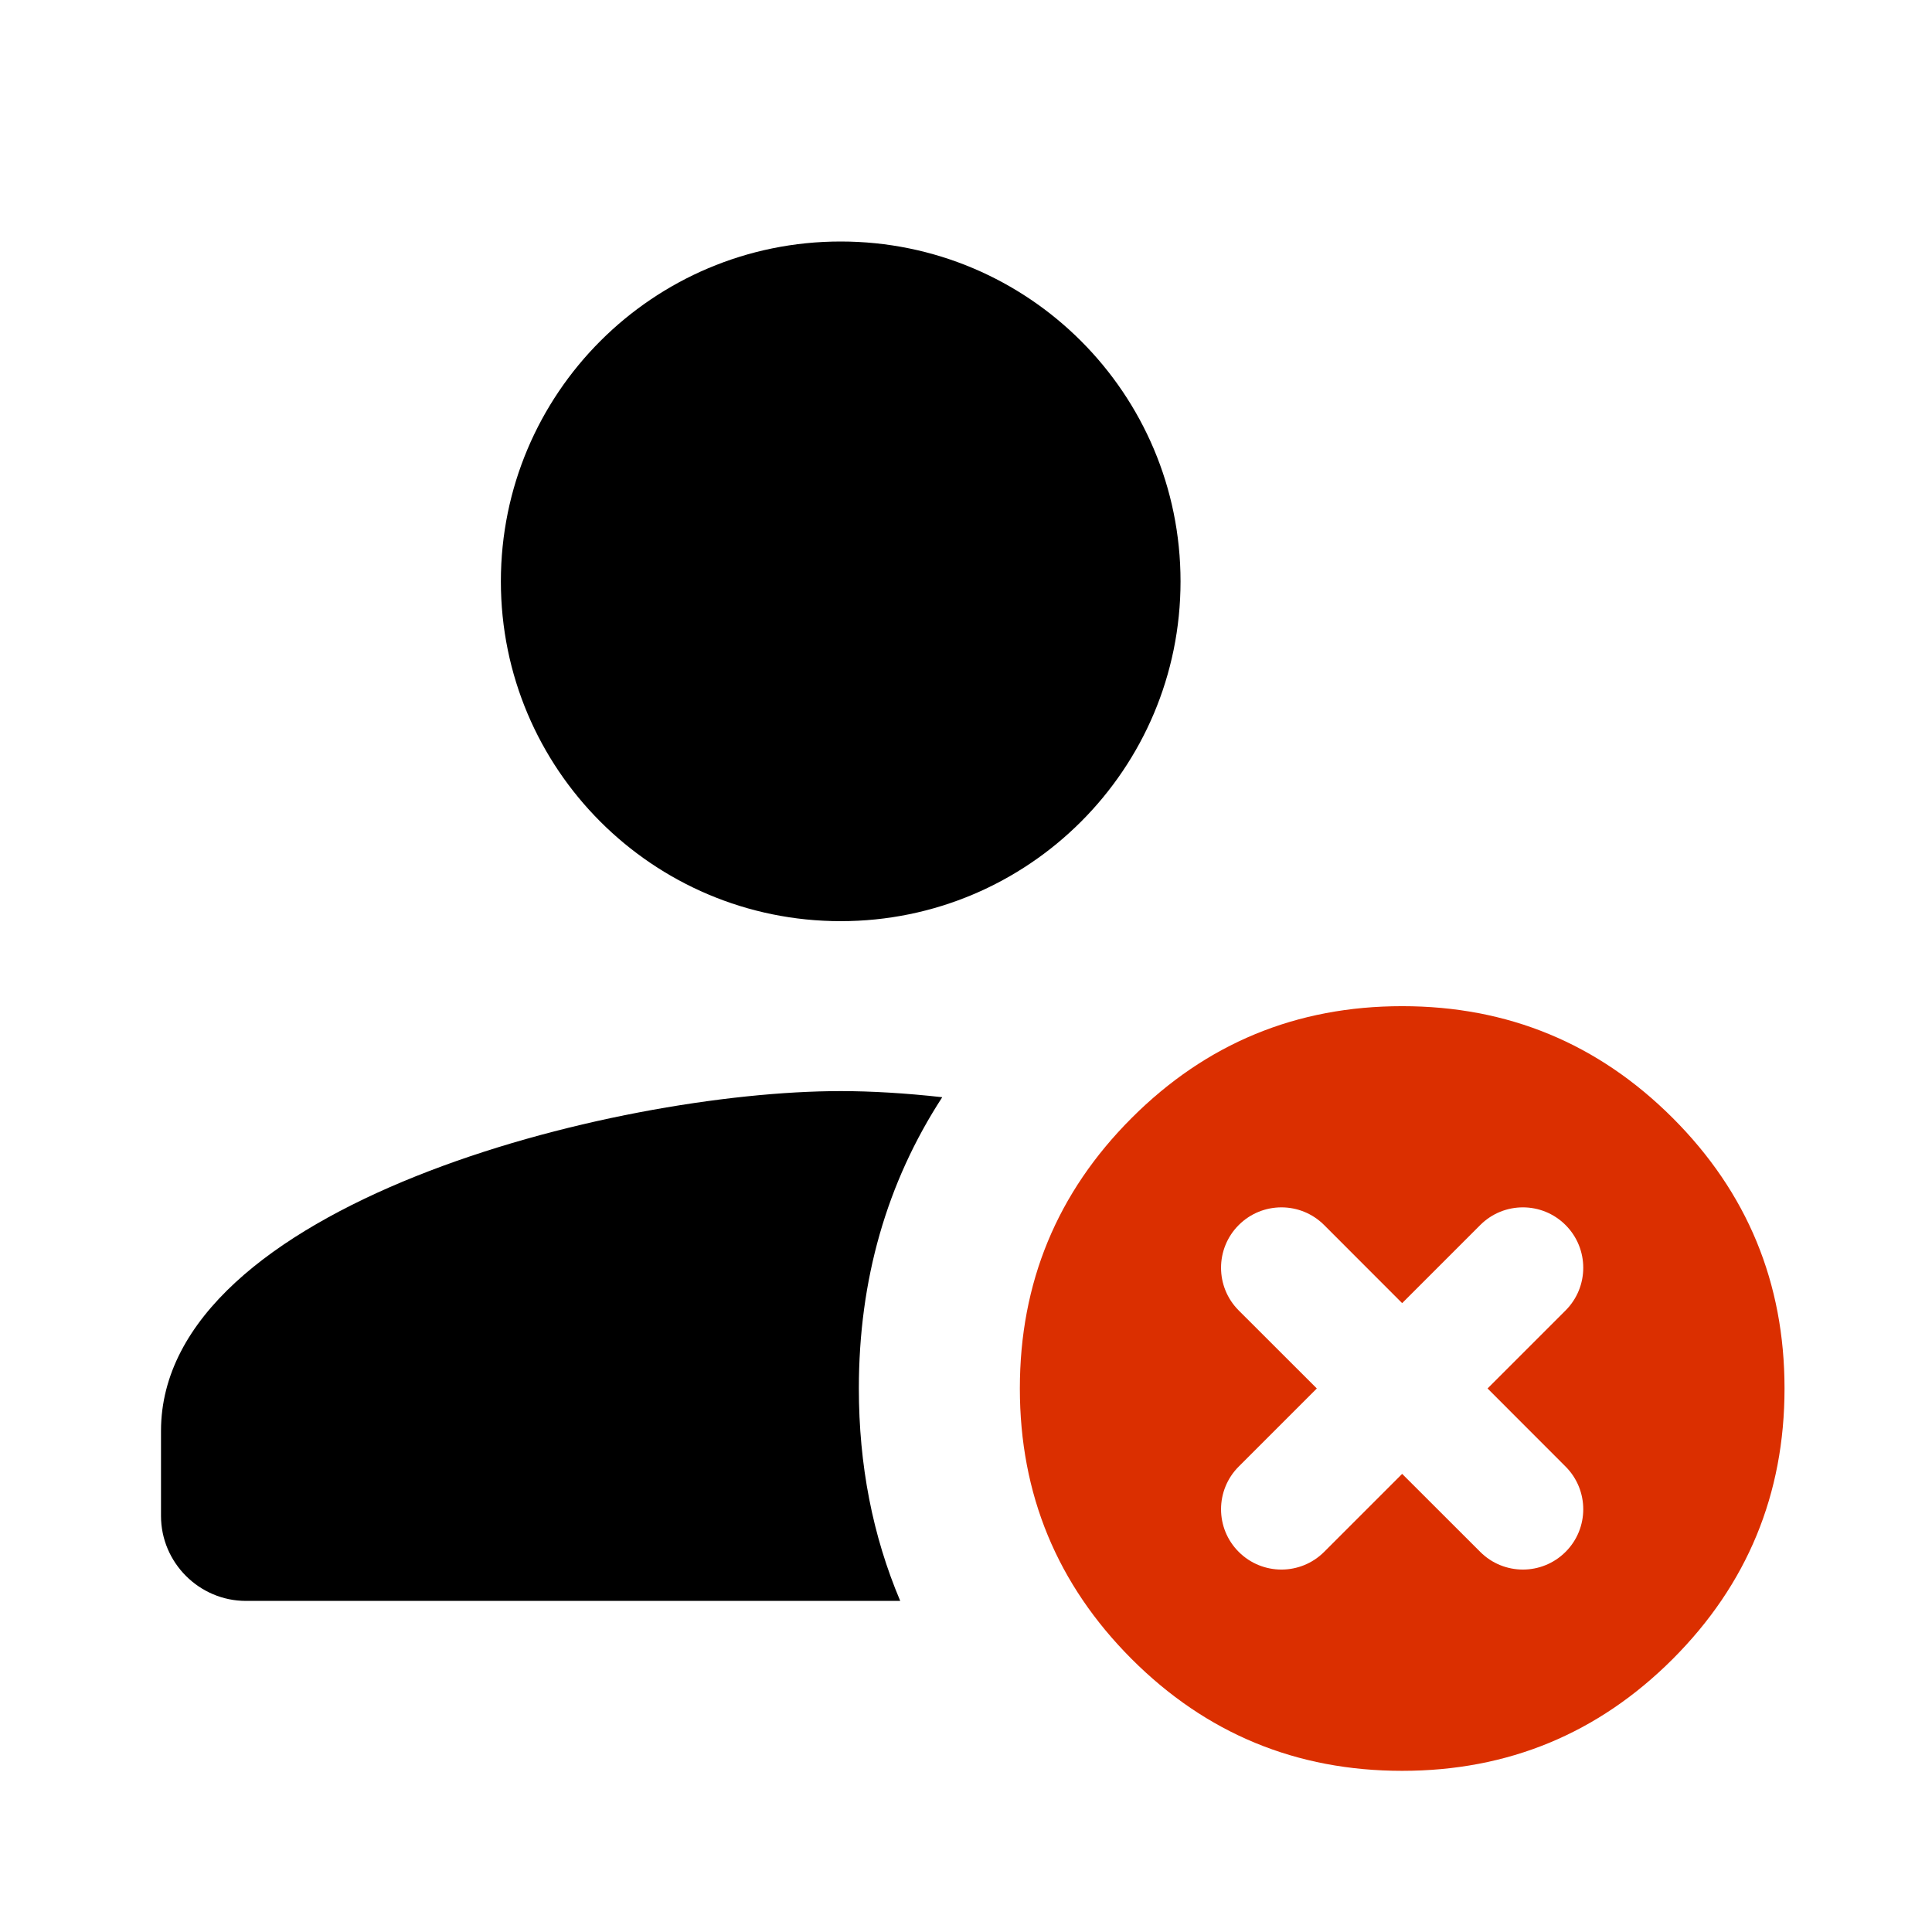
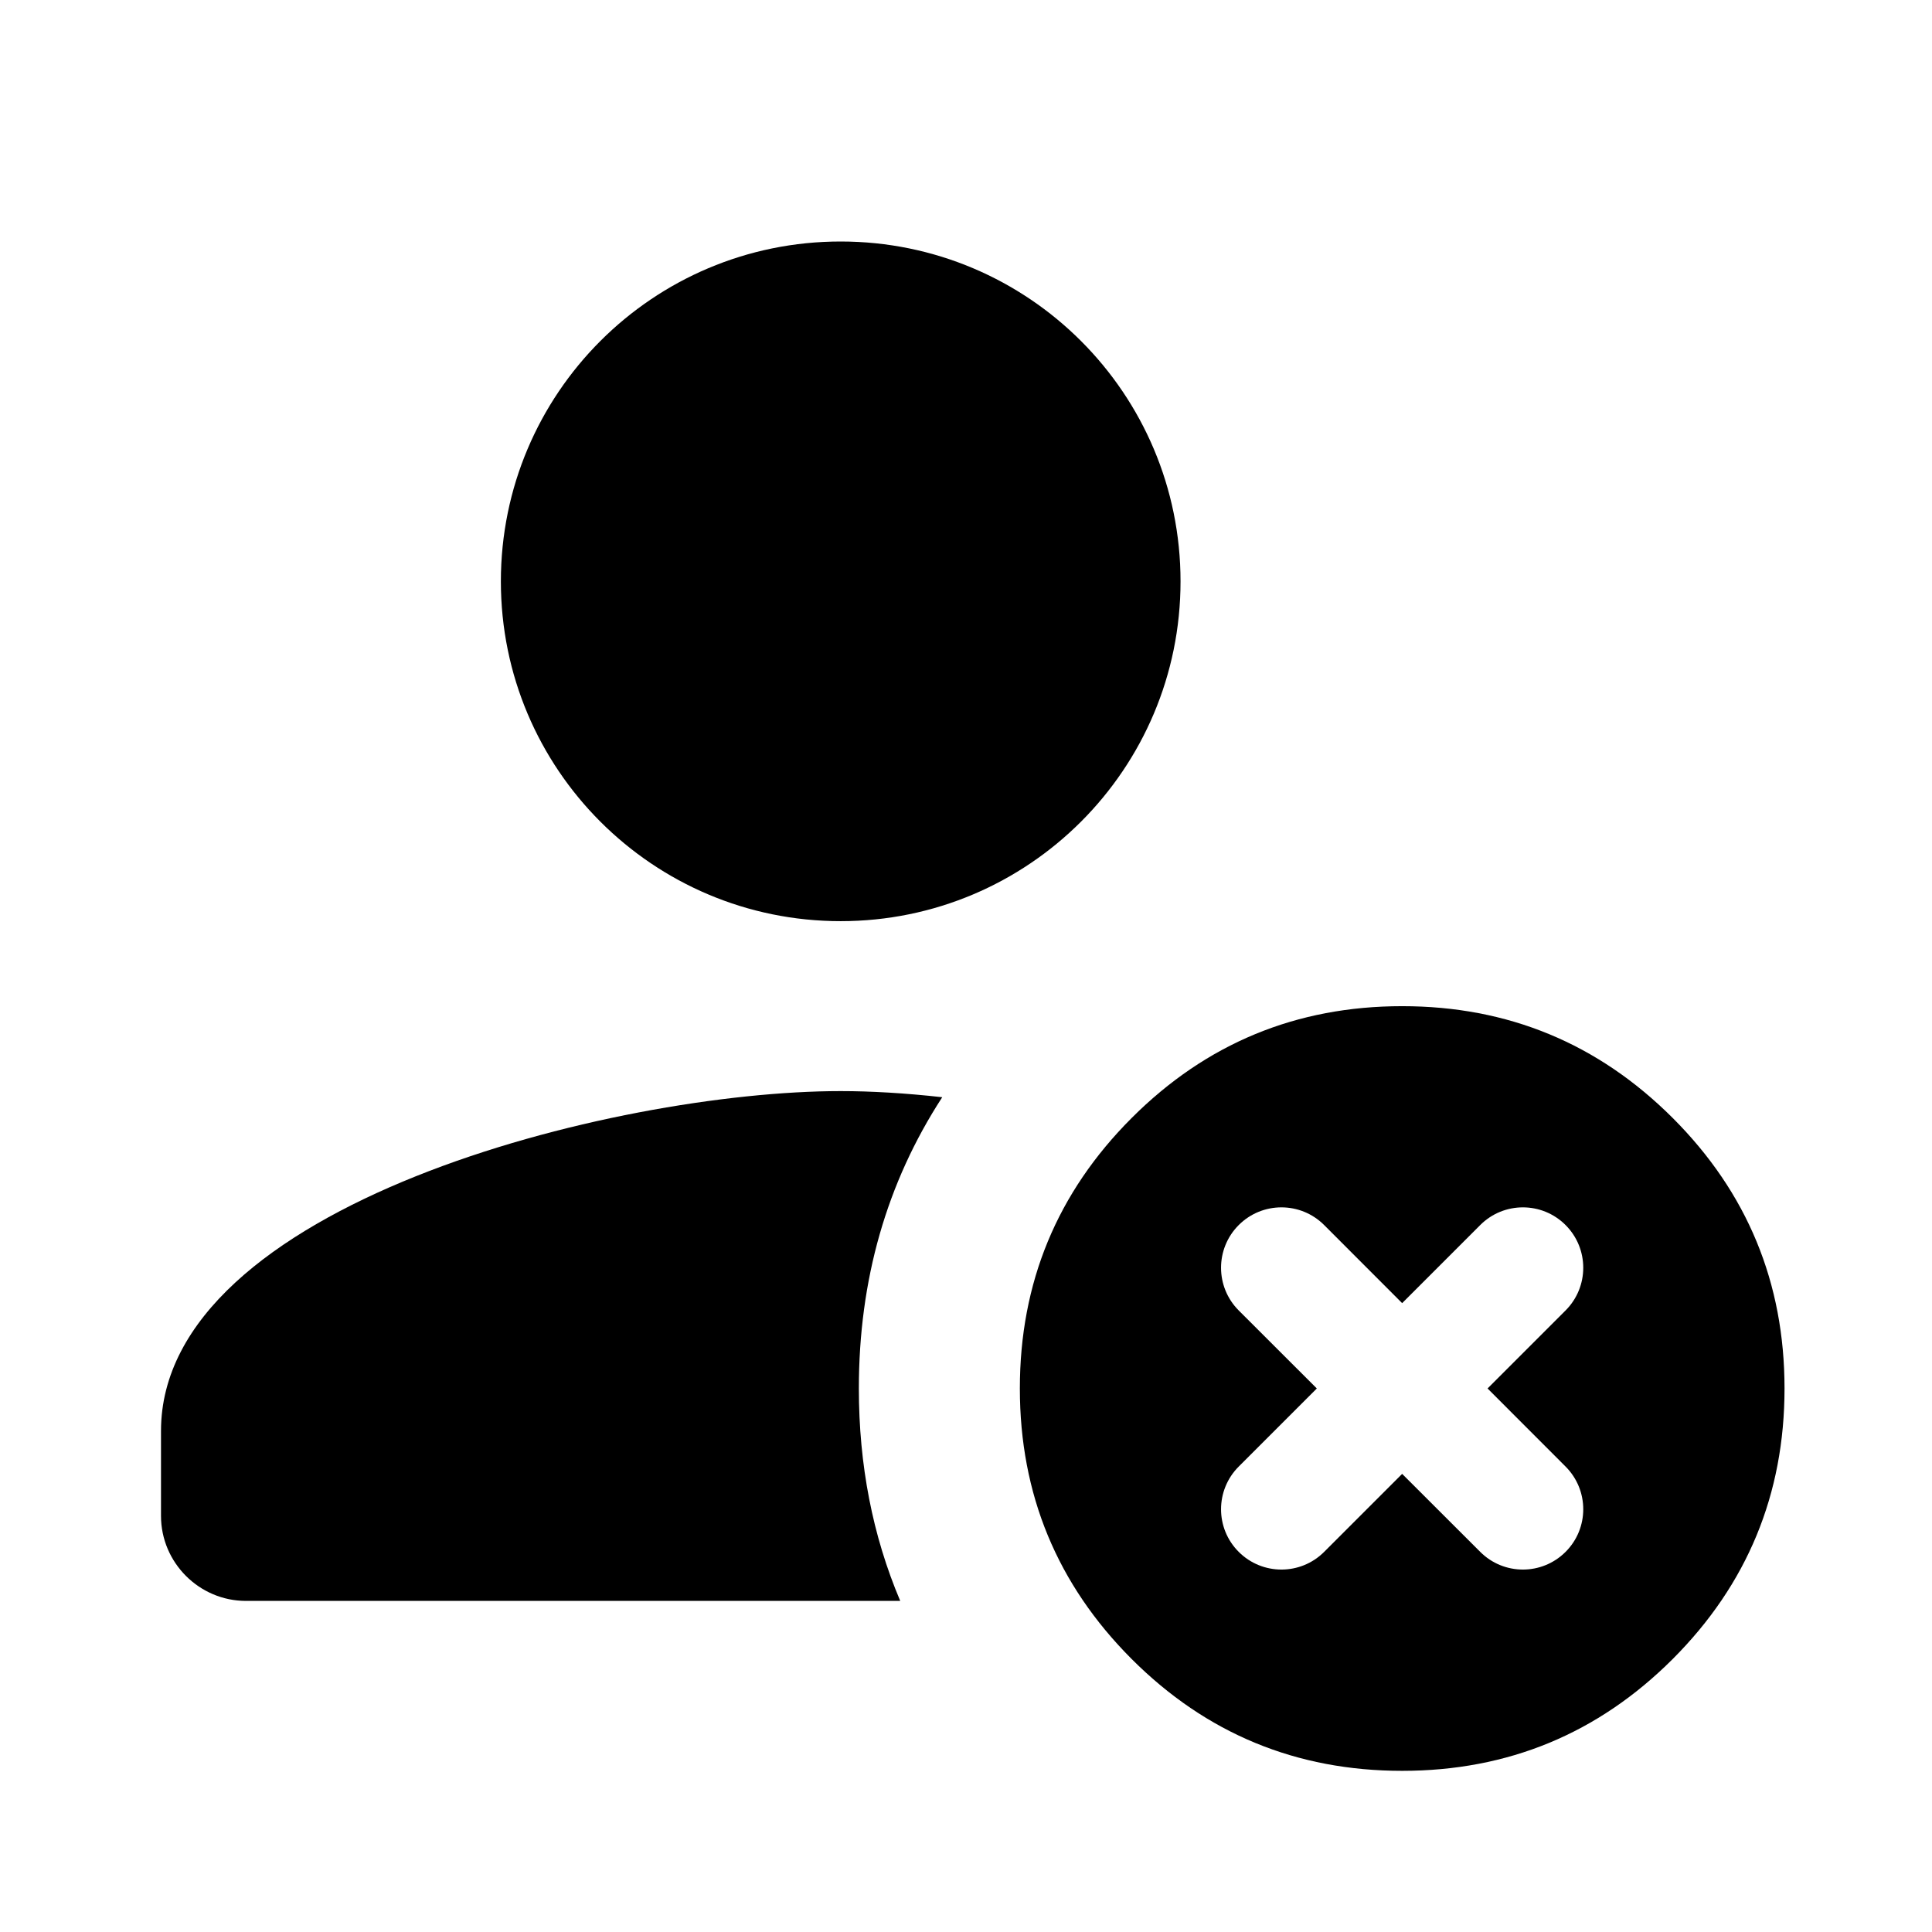
<svg xmlns="http://www.w3.org/2000/svg" viewBox="0 0 24 24" fill="none">
-   <path fill-rule="evenodd" clip-rule="evenodd" d="M14.058 20.609C14.984 21.535 16.104 21.998 17.418 21.998C18.732 21.998 19.852 21.535 20.779 20.609C21.705 19.682 22.168 18.562 22.168 17.248C22.168 15.934 21.705 14.814 20.779 13.888C19.852 12.962 18.732 12.499 17.418 12.499C16.104 12.499 14.984 12.962 14.058 13.888C13.132 14.814 12.669 15.934 12.669 17.248C12.669 18.562 13.132 19.682 14.058 20.609ZM19.448 15.218C19.155 14.925 18.681 14.925 18.388 15.218L17.418 16.188L16.449 15.218C16.156 14.925 15.681 14.925 15.388 15.218C15.095 15.511 15.095 15.986 15.388 16.279L16.358 17.248L15.388 18.218C15.095 18.511 15.095 18.986 15.388 19.278C15.681 19.571 16.156 19.571 16.449 19.278L17.418 18.309L18.388 19.278C18.681 19.571 19.155 19.571 19.448 19.278C19.741 18.986 19.741 18.511 19.448 18.218L18.479 17.248L19.448 16.279C19.741 15.986 19.741 15.511 19.448 15.218Z" fill="#DB2F00" />
+   <path fill-rule="evenodd" clip-rule="evenodd" d="M14.058 20.609C14.984 21.535 16.104 21.998 17.418 21.998C18.732 21.998 19.852 21.535 20.779 20.609C21.705 19.682 22.168 18.562 22.168 17.248C22.168 15.934 21.705 14.814 20.779 13.888C19.852 12.962 18.732 12.499 17.418 12.499C16.104 12.499 14.984 12.962 14.058 13.888C13.132 14.814 12.669 15.934 12.669 17.248C12.669 18.562 13.132 19.682 14.058 20.609ZM19.448 15.218C19.155 14.925 18.681 14.925 18.388 15.218L17.418 16.188L16.449 15.218C16.156 14.925 15.681 14.925 15.388 15.218C15.095 15.511 15.095 15.986 15.388 16.279L16.358 17.248L15.388 18.218C15.095 18.511 15.095 18.986 15.388 19.278C15.681 19.571 16.156 19.571 16.449 19.278L17.418 18.309L18.388 19.278C18.681 19.571 19.155 19.571 19.448 19.278C19.741 18.986 19.741 18.511 19.448 18.218L18.479 17.248L19.448 16.279C19.741 15.986 19.741 15.511 19.448 15.218Z" fill="currentColor" />
  <path fill-rule="evenodd" clip-rule="evenodd" d="M10.443 11.443C12.776 11.443 14.665 9.554 14.665 7.222C14.665 4.889 12.776 3 10.443 3C8.111 3 6.222 4.889 6.222 7.222C6.222 9.554 8.111 11.443 10.443 11.443ZM10.443 13.554C7.625 13.554 2 14.969 2 17.776V18.831C2 19.412 2.475 19.887 3.055 19.887H11.183C10.84 19.078 10.669 18.199 10.669 17.248C10.669 15.899 11.014 14.693 11.705 13.63C11.248 13.579 10.82 13.554 10.443 13.554Z" fill="currentColor" />
</svg>
